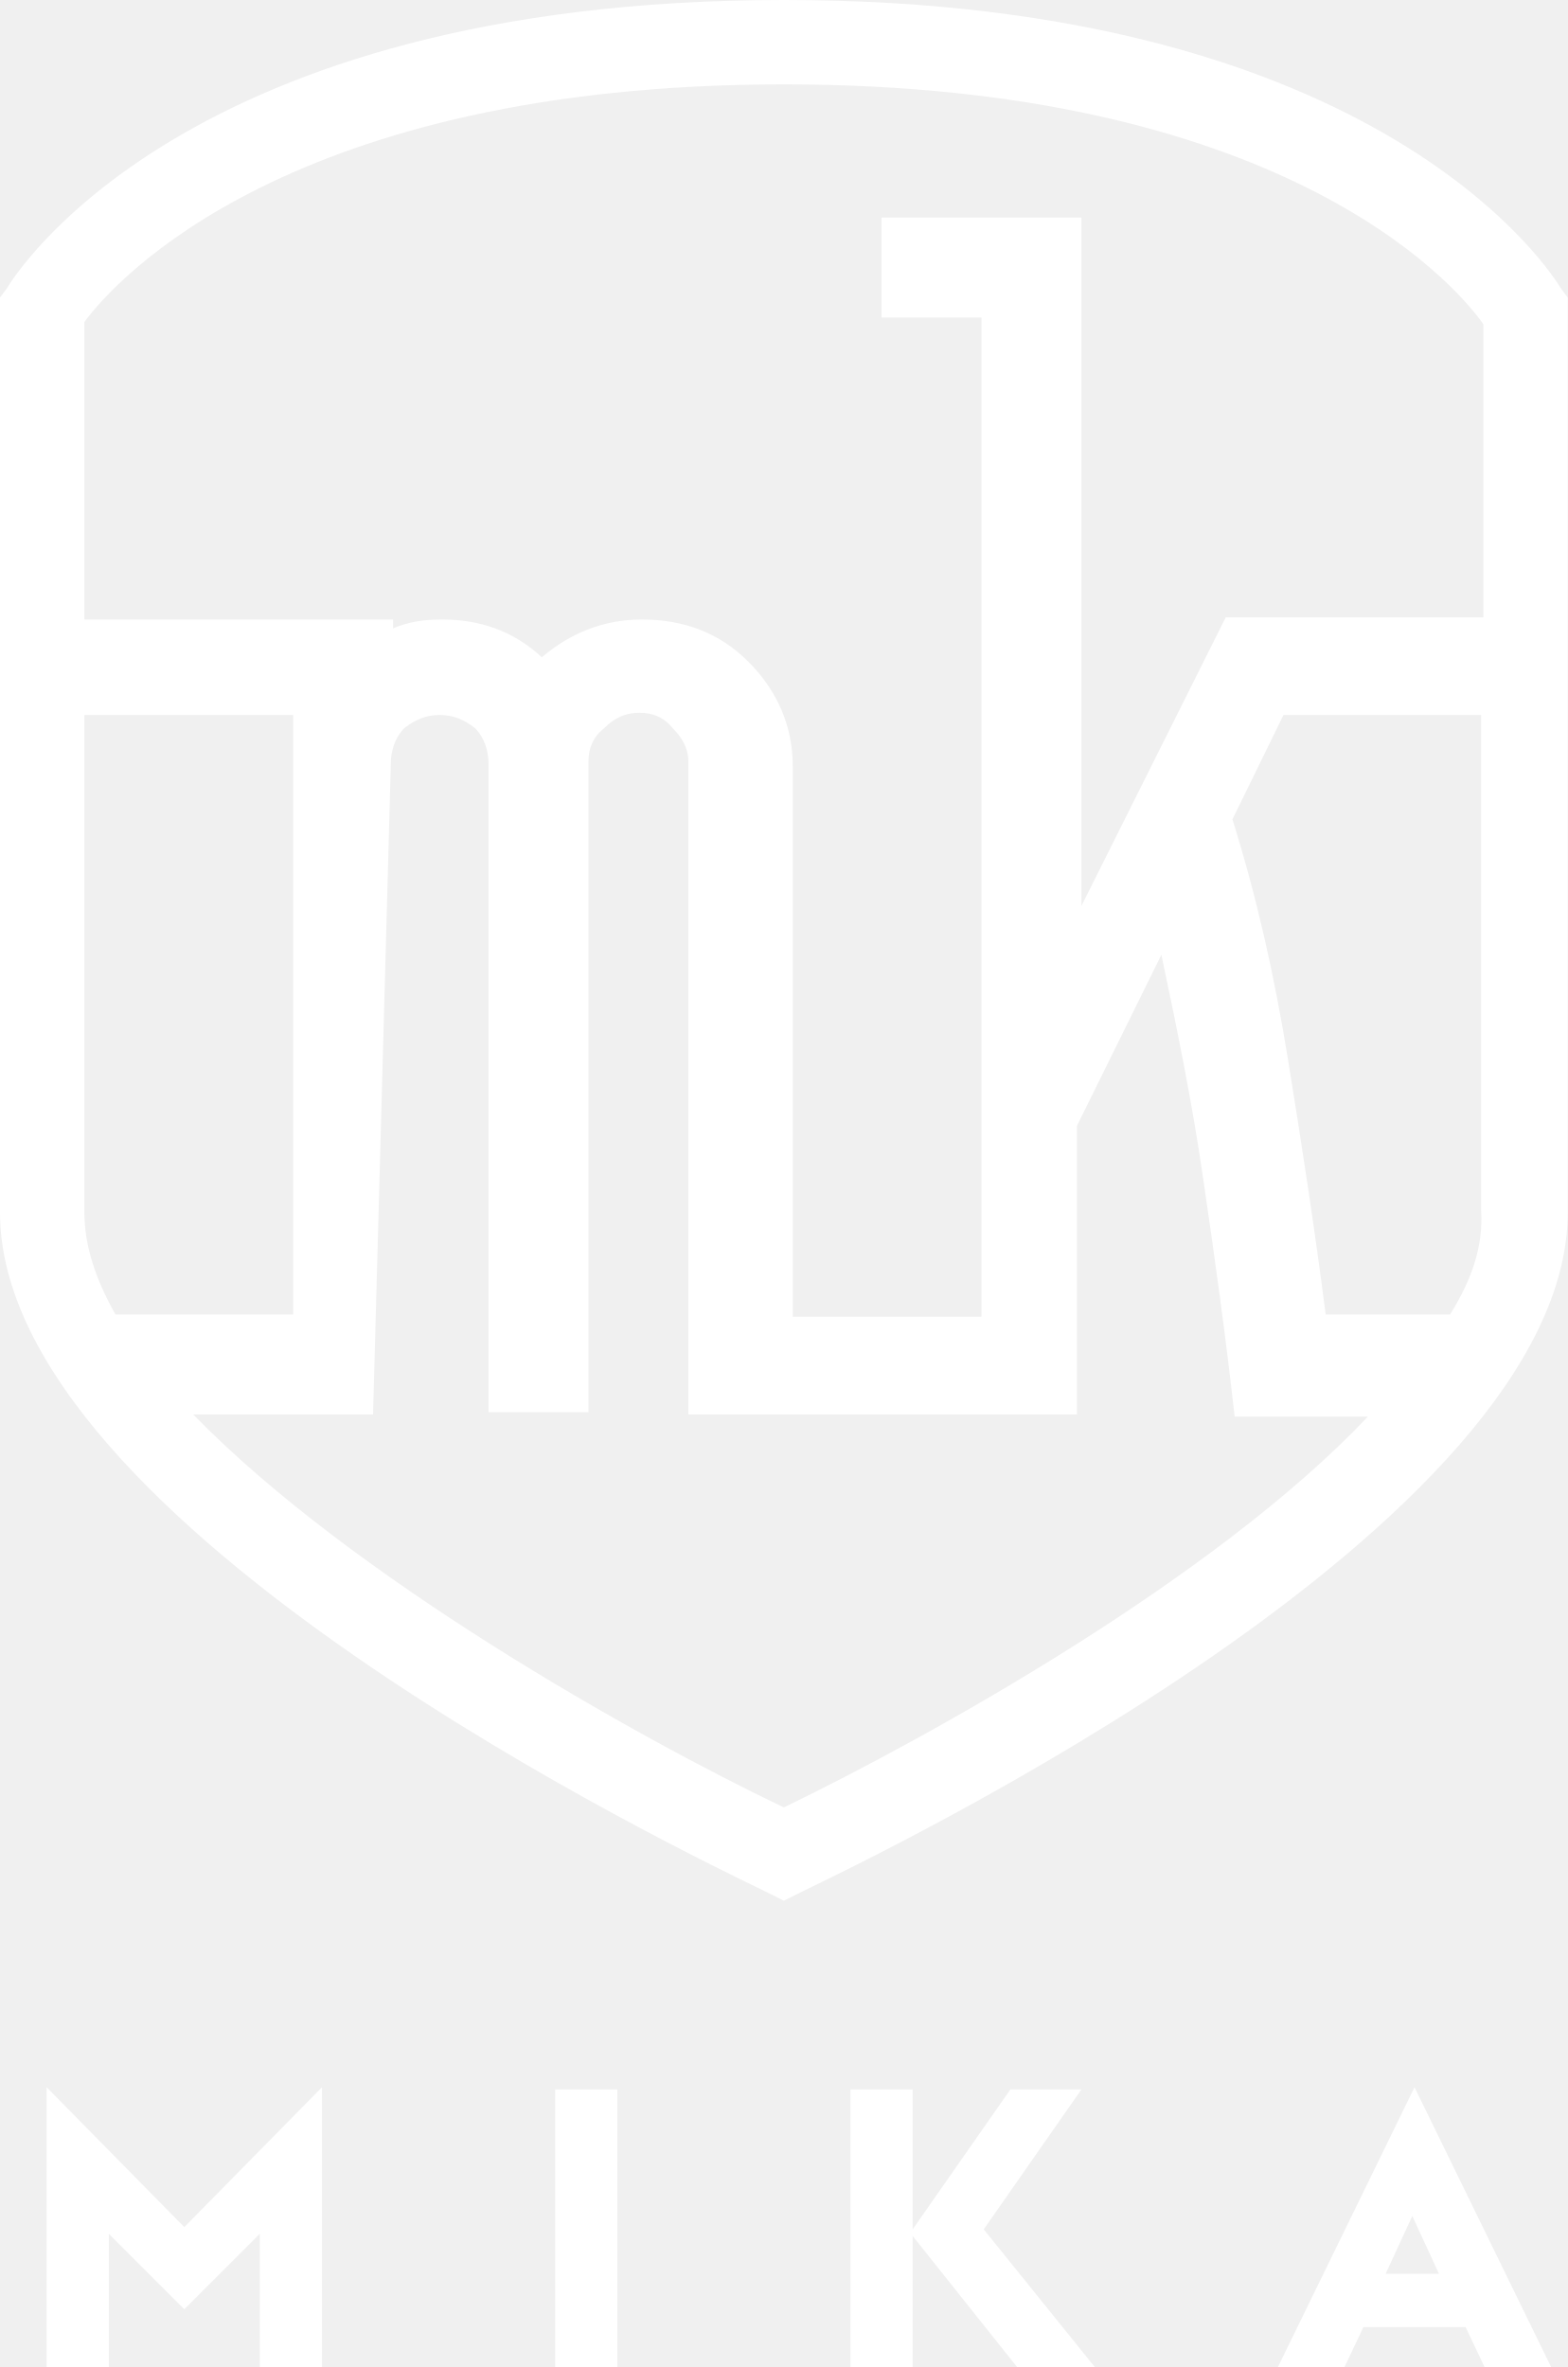
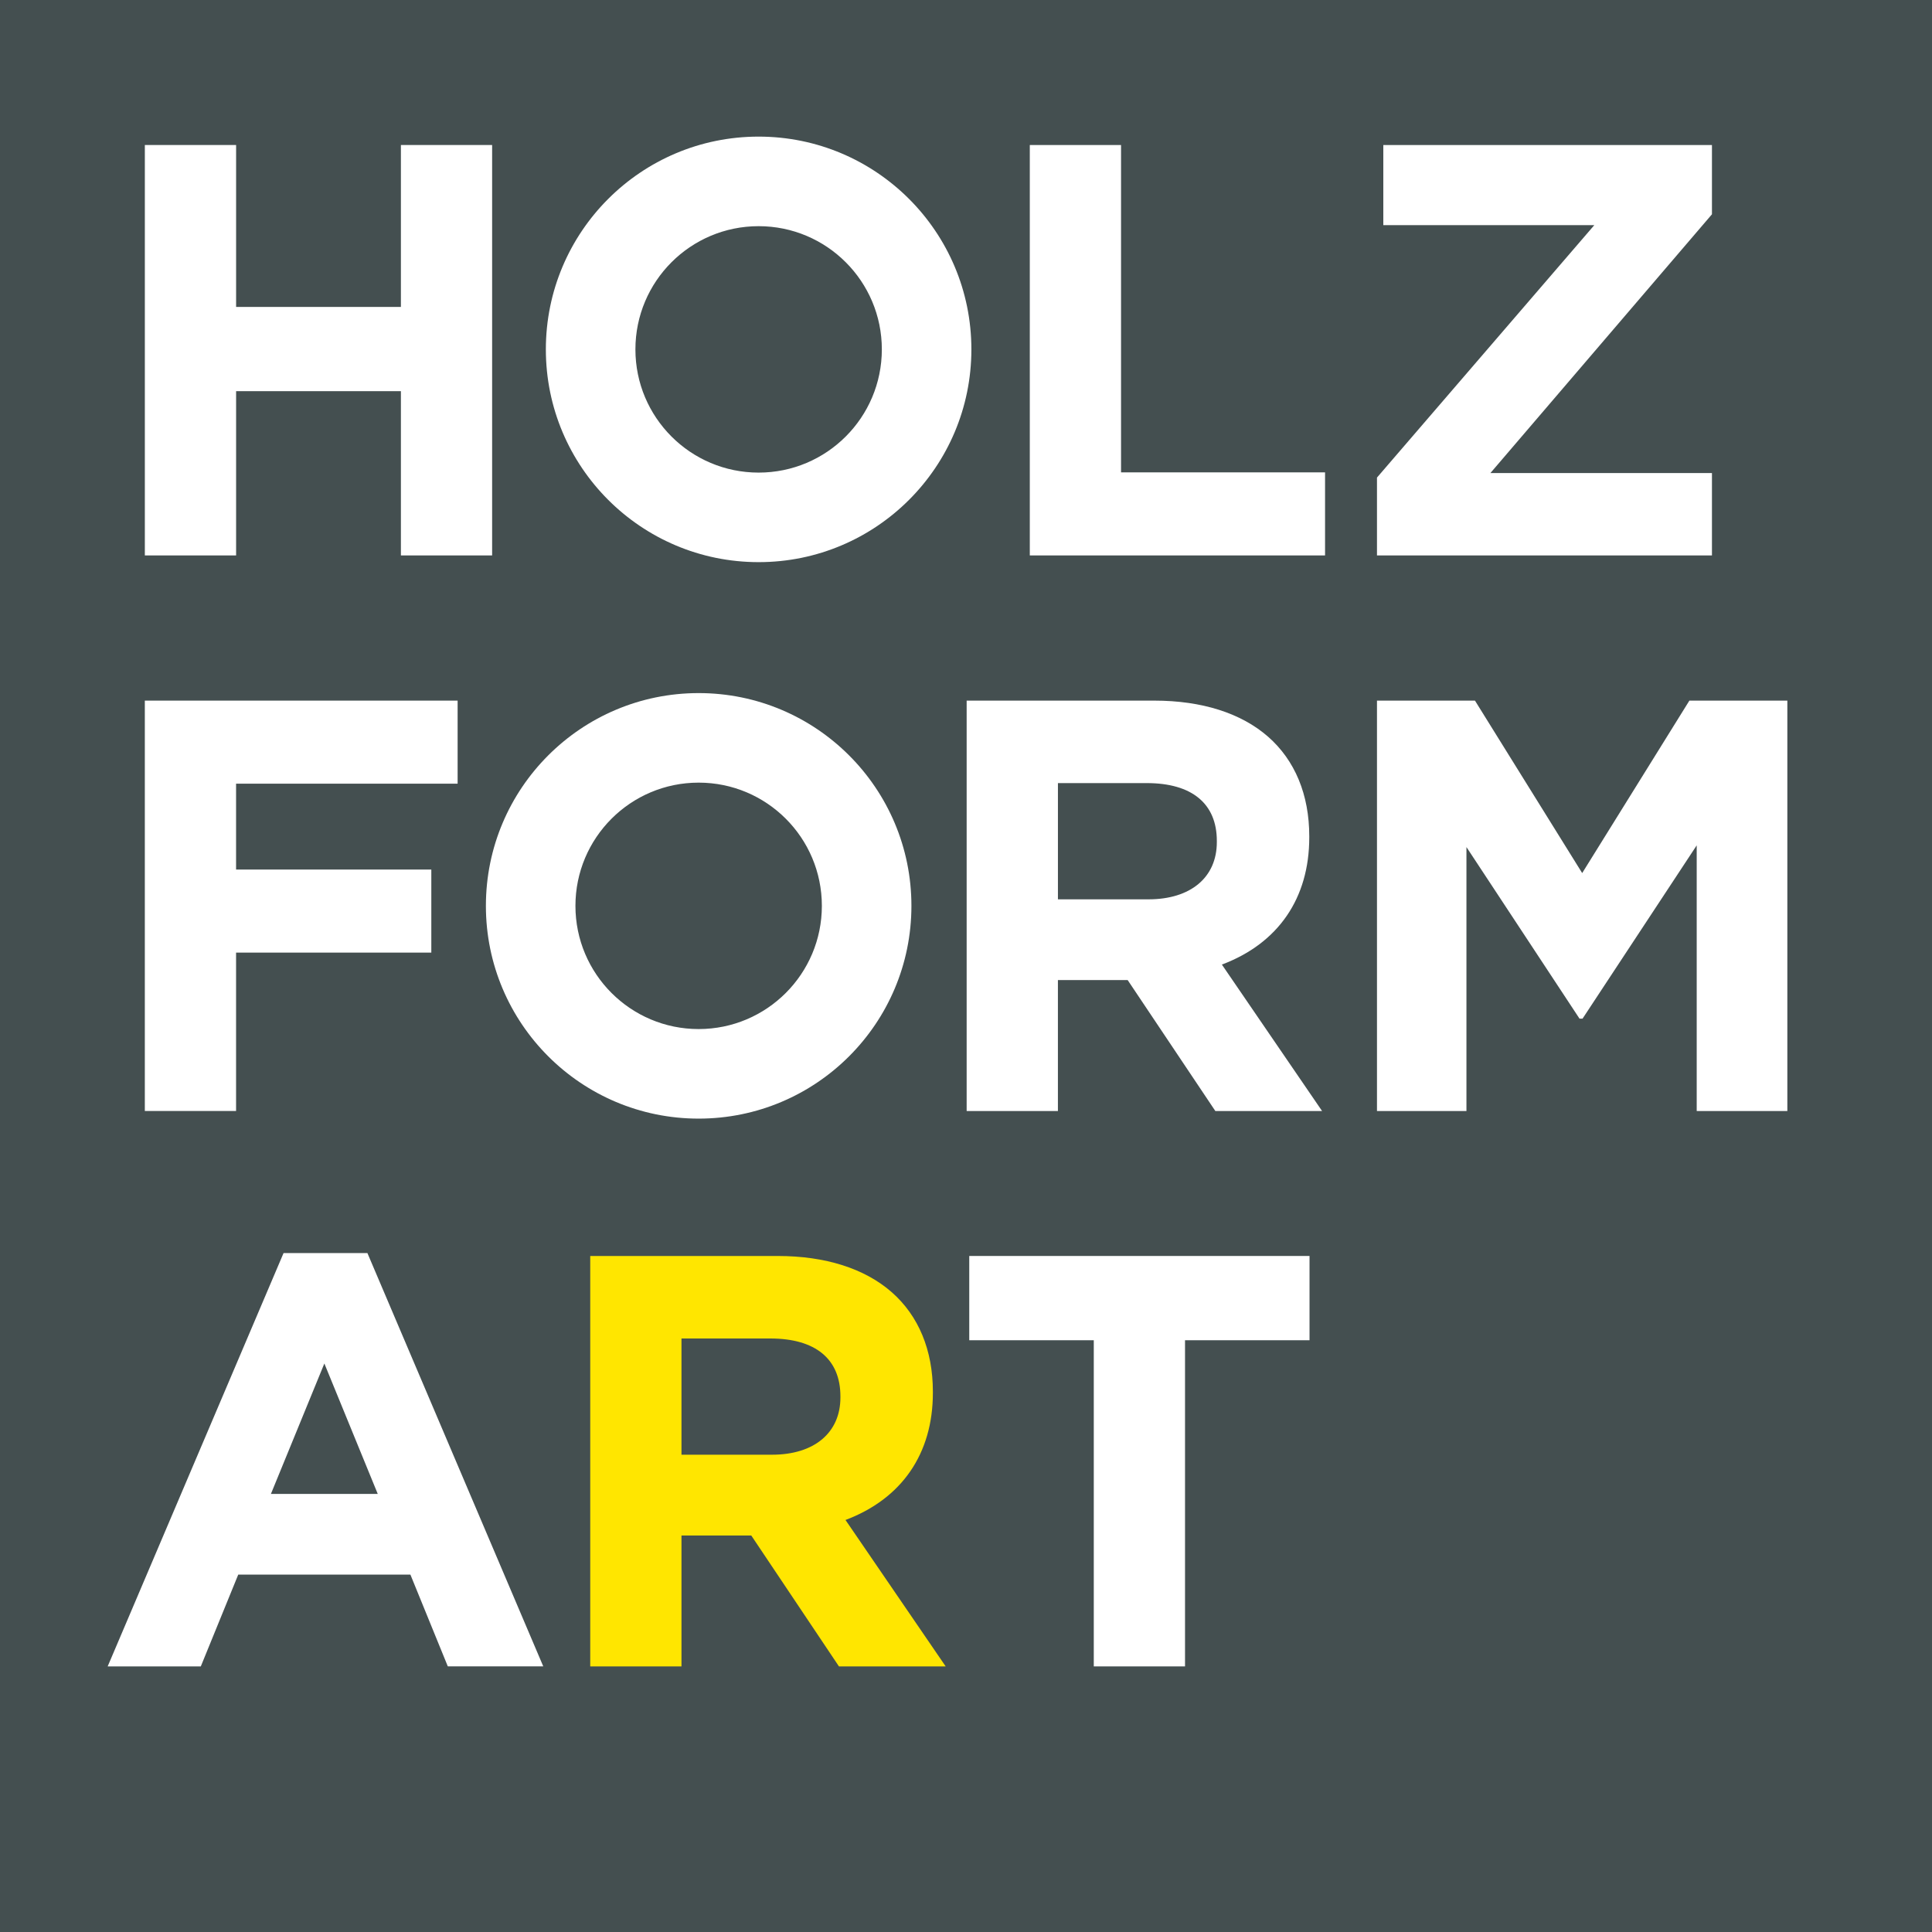
- <svg xmlns="http://www.w3.org/2000/svg" version="1.1" id="Ebene_1" x="0px" y="0px" width="70.6px" height="106.6px" viewBox="0 0 70.6 106.6" enable-background="new 0 0 70.6 106.6" xml:space="preserve">
+ <svg xmlns="http://www.w3.org/2000/svg" version="1.2" baseProfile="tiny" id="Ebene_1" x="0px" y="0px" width="109.134px" height="109.134px" viewBox="0 0 109.134 109.134" xml:space="preserve">
+   <rect fill="#444F50" width="109.134" height="109.134" />
+   <polygon fill="#FFFFFF" points="54.751,75.707 61.785,75.707 61.785,94.131 66.939,94.131 66.939,75.707   73.972,75.707 73.972,70.947 54.751,70.947 " />
  <g>
-     <path fill="#FFFFFF" d="M70.3,13c-0.3-0.5-7.9-13-35-13S0.6,12.5,0.3,13L0,13.4v41.2c0,14.1,31,28.9,34.5,30.6l0.8,0.4l0.8-0.4   c3.5-1.7,34.5-16.5,34.5-30.6V13.4L70.3,13z M35.3,3.8c22.2,0,30.1,8.8,31.5,10.8v13.2l-11.6,0l-6.5,13l0-31l-9,0l0,4.5l4.5,0l0,45   l-4,0v0l-4.5,0l0-24.8c0-1.8-0.7-3.4-2-4.7c-1.3-1.3-2.9-1.9-4.8-1.9c-1.7,0-3.2,0.6-4.5,1.7c-1.3-1.2-2.8-1.7-4.5-1.7   c-0.8,0-1.5,0.1-2.2,0.4v-0.4l-13.9,0V14.5C5.2,12.6,13.1,3.8,35.3,3.8z M65.3,59.2l-5.6,0c-0.5-3.9-1.1-7.8-1.7-11.5   c-0.6-3.7-1.4-7.3-2.5-10.8l2.3-4.7h8.9v22.3C66.8,56.1,66.3,57.6,65.3,59.2z M3.8,32.2h9.4l0,27l-8,0c-0.9-1.6-1.4-3.1-1.4-4.6   V32.2z M35.3,81.4C28.6,78.2,15.8,71,8.7,63.7l8.1,0l0.8-29.3c0-0.6,0.2-1.2,0.6-1.6c0.5-0.4,1-0.6,1.6-0.6c0.6,0,1.1,0.2,1.6,0.6   c0.4,0.4,0.6,1,0.6,1.6l0,29.2l4.5,0l0-29.3c0-0.6,0.2-1.1,0.7-1.5c0.5-0.5,1-0.7,1.6-0.7c0.6,0,1.1,0.2,1.5,0.7   c0.5,0.5,0.7,1,0.7,1.5l0,29.4l8.5,0v0l9,0l0-13l3.8-7.7c0.7,3.3,1.4,6.7,1.9,10.2c0.5,3.4,1,7,1.4,10.6l6,0   C54.7,71.1,41.9,78.2,35.3,81.4z" />
-     <g>
-       <path fill="#FFFFFF" d="M2.1,94l6.2,6.3l6.2-6.3v12.7h-2.8v-6.1l-3.4,3.4l-3.4-3.4v6.1H2.1V94z" />
-       <path fill="#FFFFFF" d="M25,94.1h2.8v12.5H25V94.1z" />
-       <path fill="#FFFFFF" d="M38.3,94.1h2.8v6.3l4.4-6.3h3.2l-4.4,6.3l5,6.2h-3.5l-4.7-5.9v5.9h-2.8V94.1z" />
-       <path fill="#FFFFFF" d="M63.7,94l6.2,12.7h-3l-0.9-1.9h-4.6l-0.9,1.9h-3L63.7,94z M64.8,102.4l-1.2-2.6l-1.2,2.6H64.8z" />
-     </g>
+     <path fill="none" d="M43.513,75.608h-5.018v6.565h5.117c2.381,0,3.861-1.239,3.861-3.232v-0.065   C47.473,76.77,46.068,75.608,43.513,75.608z" />
+     <circle fill="none" cx="42.853" cy="19.736" r="6.96" />
+     <path fill="none" d="M68.735,47.568v-0.066c0-2.107-1.407-3.267-3.96-3.267h-5.017v6.566h5.115   C67.255,50.801,68.735,49.563,68.735,47.568z" />
+     <circle fill="none" cx="39.465" cy="51.17" r="6.96" />
+     <polygon fill="none" points="18.322,77.02 15.303,84.389 21.339,84.389  " />
+     <path fill="#FFE600" d="M52.696,78.679v-0.067c0-2.346-0.807-4.29-2.33-5.624   c-1.522-1.333-3.744-2.04-6.423-2.04H33.341v23.183h5.154v-7.395h3.942l4.943,7.38l0.01,0.015   h6.029l-5.659-8.271C50.943,84.661,52.696,82.114,52.696,78.679z M47.473,78.941   c0,1.993-1.48,3.232-3.861,3.232h-5.117V75.608h5.018c2.555,0,3.96,1.161,3.96,3.268V78.941z" />
+     <path fill="#FFFFFF" d="M6.083,94.131h5.26l2.114-5.184h9.726l2.104,5.161l0.009,0.022h5.392l-9.925-23.325   l-0.009-0.023h-4.736l-9.915,23.3L6.083,94.131z M18.322,77.02l3.017,7.369h-6.036L18.322,77.02z" />
+     <path fill="#FFFFFF" d="M39.465,63.188c6.638,0,12.019-5.381,12.019-12.018   c0-6.639-5.381-12.019-12.019-12.019s-12.018,5.38-12.018,12.019   C27.447,57.807,32.827,63.188,39.465,63.188z M39.465,44.209c3.845,0,6.96,3.115,6.96,6.96   c0,3.844-3.115,6.96-6.96,6.96c-3.844,0-6.96-3.116-6.96-6.96   C32.505,47.325,35.621,44.209,39.465,44.209z" />
+     <path fill="#FFFFFF" d="M54.604,62.758h5.155v-7.396h3.94l4.942,7.381l0.011,0.016h6.029l-5.66-8.273   c3.183-1.195,4.936-3.744,4.936-7.181V47.237c0-2.344-0.806-4.289-2.327-5.623   c-1.523-1.334-3.745-2.038-6.426-2.038H54.604V62.758z M59.759,44.235h5.017   c2.553,0,3.96,1.16,3.96,3.267v0.066c0,1.995-1.48,3.233-3.861,3.233h-5.115V44.235z" />
+     <polygon fill="#FFFFFF" points="89.374,49.318 83.327,39.592 83.317,39.576 77.782,39.576 77.782,62.758    82.836,62.758 82.836,47.849 89.212,57.524 89.222,57.541 89.394,57.541 95.843,47.752 95.843,62.758    100.963,62.758 100.963,39.576 95.429,39.576  " />
+     <polygon fill="#FFFFFF" points="8.181,62.757 13.335,62.757 13.335,53.81 24.364,53.81 24.364,49.119    13.335,49.119 13.335,44.268 25.85,44.268 25.85,39.576 8.181,39.576  " />
+     <path fill="#FFFFFF" d="M42.853,7.717c-6.639,0-12.019,5.382-12.019,12.019   c0,6.638,5.38,12.018,12.019,12.018c6.637,0,12.018-5.38,12.018-12.018   C54.871,13.099,49.489,7.717,42.853,7.717z M42.853,26.696c-3.845,0-6.96-3.115-6.96-6.96   c0-3.844,3.115-6.96,6.96-6.96c3.844,0,6.96,3.116,6.96,6.96   C49.812,23.581,46.696,26.696,42.853,26.696z" />
+     <polygon fill="#FFFFFF" points="77.782,26.98 77.782,31.375 96.704,31.375 96.704,26.721 84.19,26.721    96.696,12.113 96.704,12.104 96.704,8.192 78.14,8.192 78.14,12.718 90.058,12.718 77.789,26.969  " />
+     <polygon fill="#FFFFFF" points="58.171,8.192 58.171,31.375 74.849,31.375 74.849,26.683 63.325,26.683    63.325,8.192  " />
+     <polygon fill="#FFFFFF" points="8.182,8.191 8.182,31.375 13.337,31.375 13.337,22.096 22.646,22.096    22.646,31.375 27.799,31.375 27.799,8.191 22.646,8.191 22.646,17.338 13.337,17.338 13.337,8.191  " />
  </g>
</svg>
